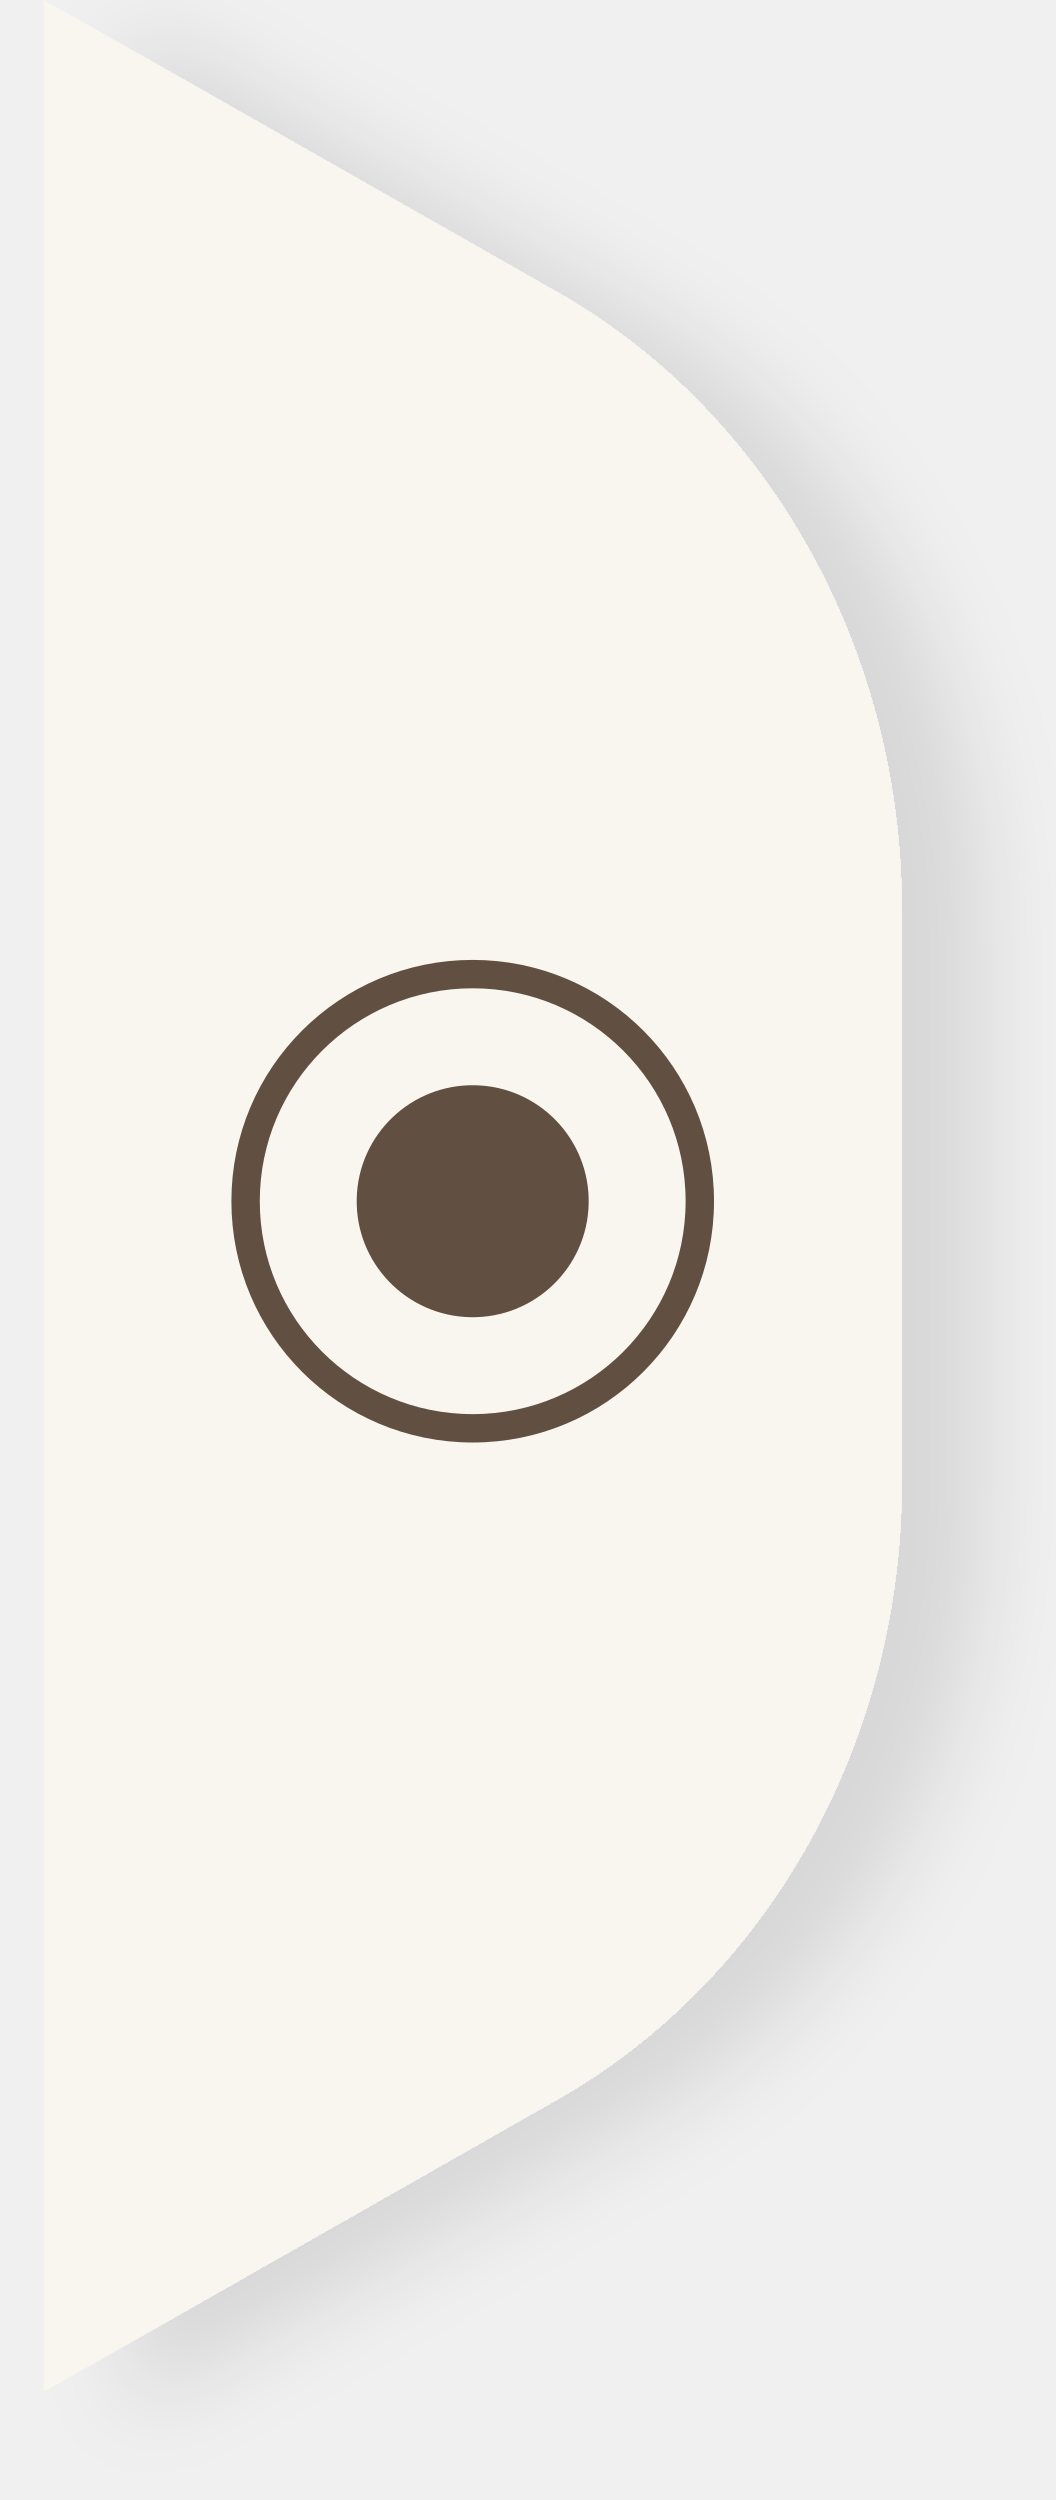
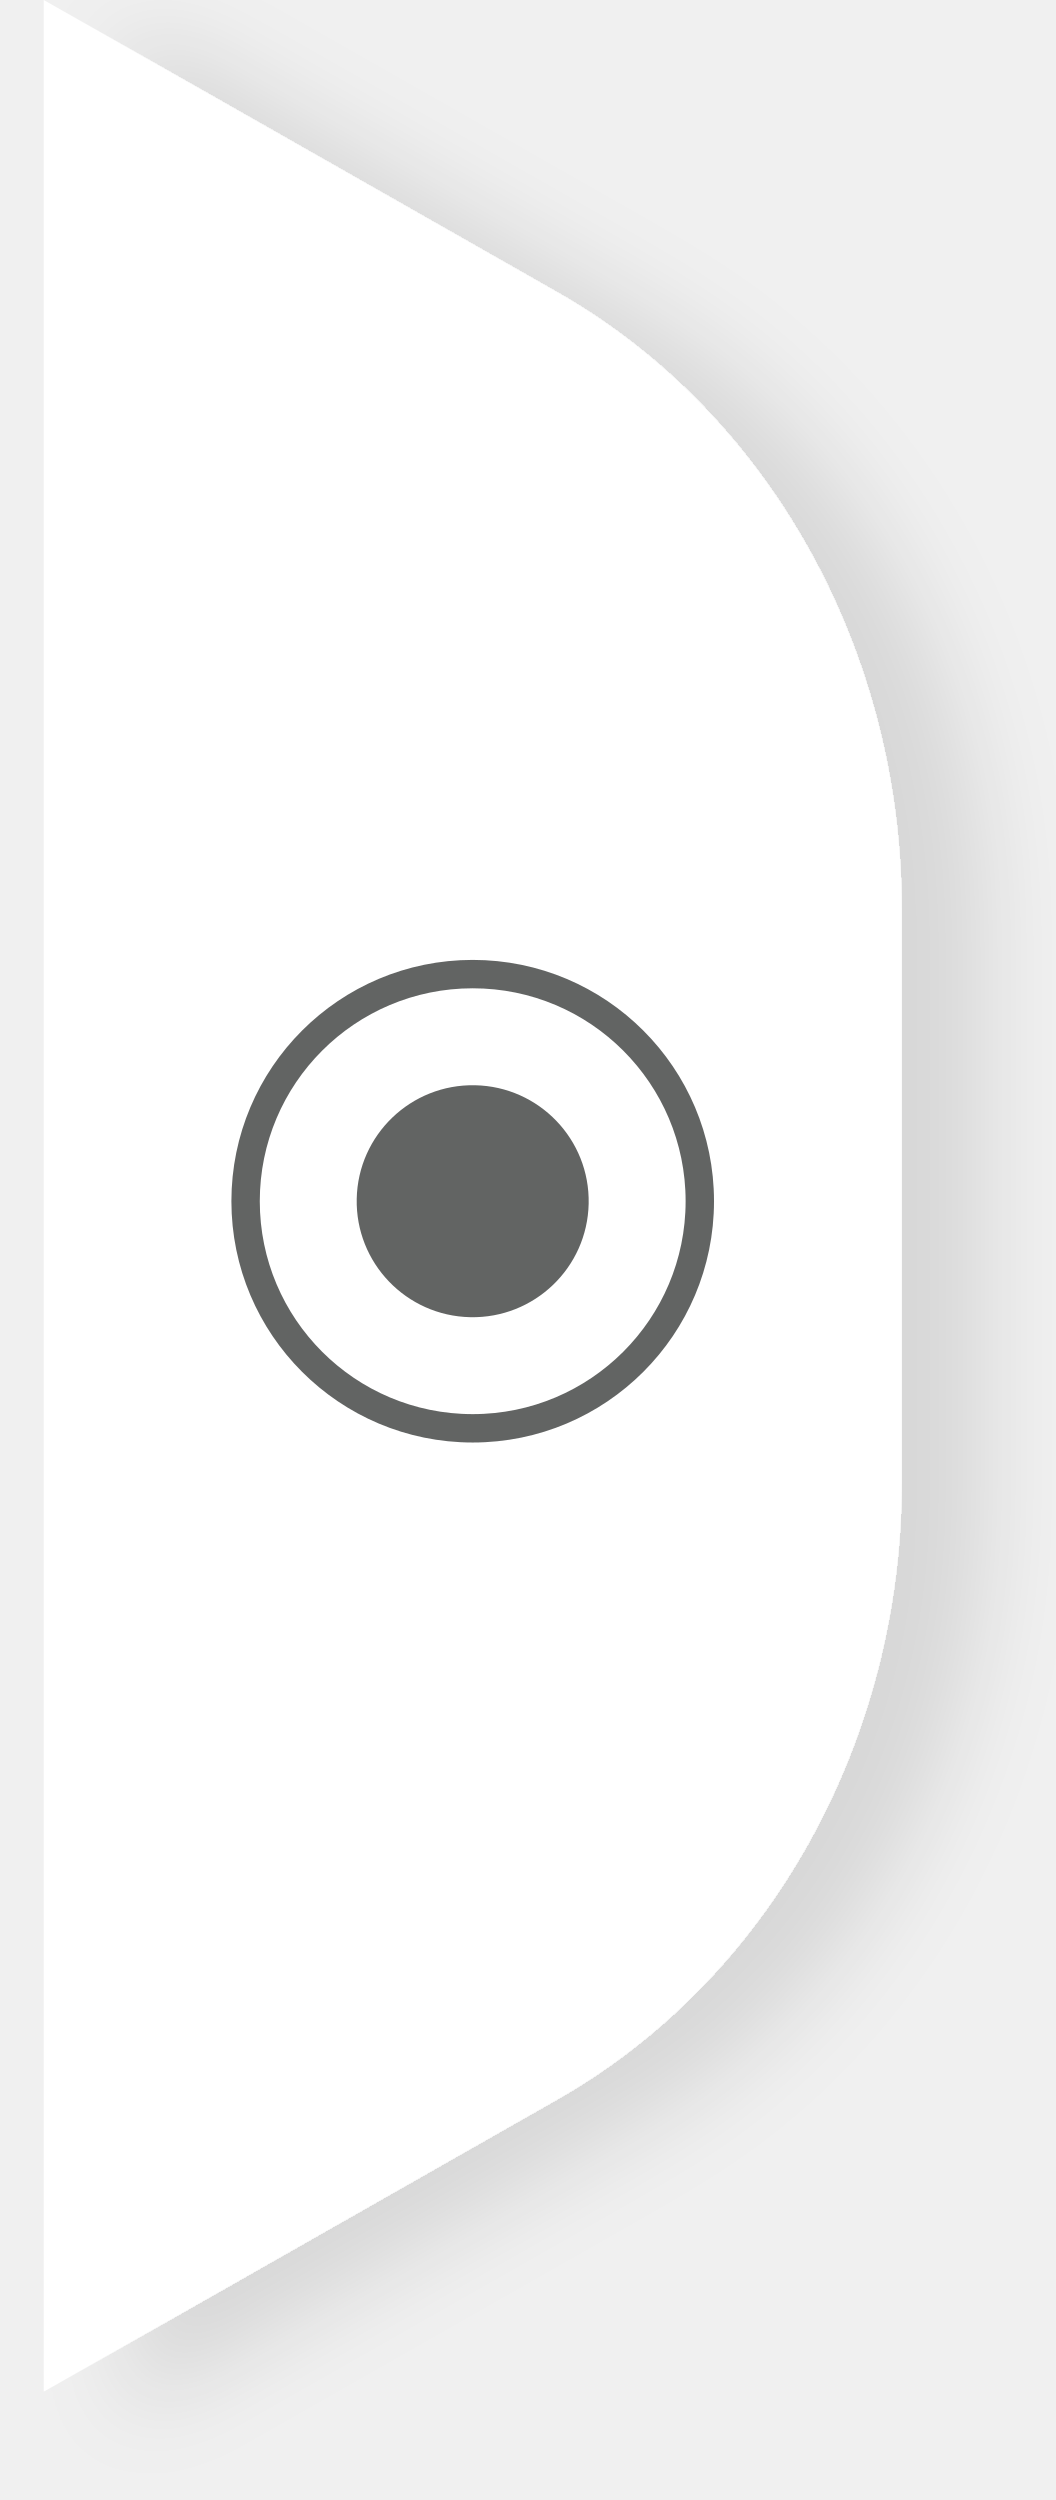
<svg xmlns="http://www.w3.org/2000/svg" width="19" height="45" viewBox="0 0 19 45" fill="none">
  <g filter="url(#filter0_d_446_53414)">
-     <path d="M0.787 0V43.05L10.033 37.788C13.844 35.618 16.231 31.336 16.231 26.669L16.231 16.381C16.231 11.714 13.844 7.432 10.033 5.262L0.787 0Z" fill="#F8F6EF" />
+     <path d="M0.787 0V43.05L10.033 37.788C13.844 35.618 16.231 31.336 16.231 26.669L16.231 16.381C16.231 11.714 13.844 7.432 10.033 5.262L0.787 0Z" fill="#FFFFFF" />
  </g>
-   <circle cx="8.509" cy="21.622" r="2.088" transform="rotate(91.1833 8.5087 21.6217)" fill="#614F41" />
-   <circle cx="8.509" cy="21.622" r="4.088" transform="rotate(90 8.50891 21.6217)" stroke="#614F41" stroke-width="0.511" />
+   <circle cx="8.509" cy="21.622" r="2.088" transform="rotate(91.1833 8.5087 21.6217)" fill="#626463" />
+   <circle cx="8.509" cy="21.622" r="4.088" transform="rotate(90 8.50891 21.6217)" stroke="#626463" stroke-width="0.511" />
  <defs>
    <filter id="filter0_d_446_53414" x="0.787" y="-1.158" width="18.533" height="46.139" filterUnits="userSpaceOnUse" color-interpolation-filters="sRGB">
      <feFlood flood-opacity="0" result="BackgroundImageFix" />
      <feColorMatrix in="SourceAlpha" type="matrix" values="0 0 0 0 0 0 0 0 0 0 0 0 0 0 0 0 0 0 127 0" result="hardAlpha" />
      <feOffset dx="1.544" dy="0.386" />
      <feGaussianBlur stdDeviation="0.772" />
      <feComposite in2="hardAlpha" operator="out" />
      <feColorMatrix type="matrix" values="0 0 0 0 0 0 0 0 0 0 0 0 0 0 0 0 0 0 0.1 0" />
      <feBlend mode="normal" in2="BackgroundImageFix" result="effect1_dropShadow_446_53414" />
      <feBlend mode="normal" in="SourceGraphic" in2="effect1_dropShadow_446_53414" result="shape" />
    </filter>
  </defs>
</svg>
